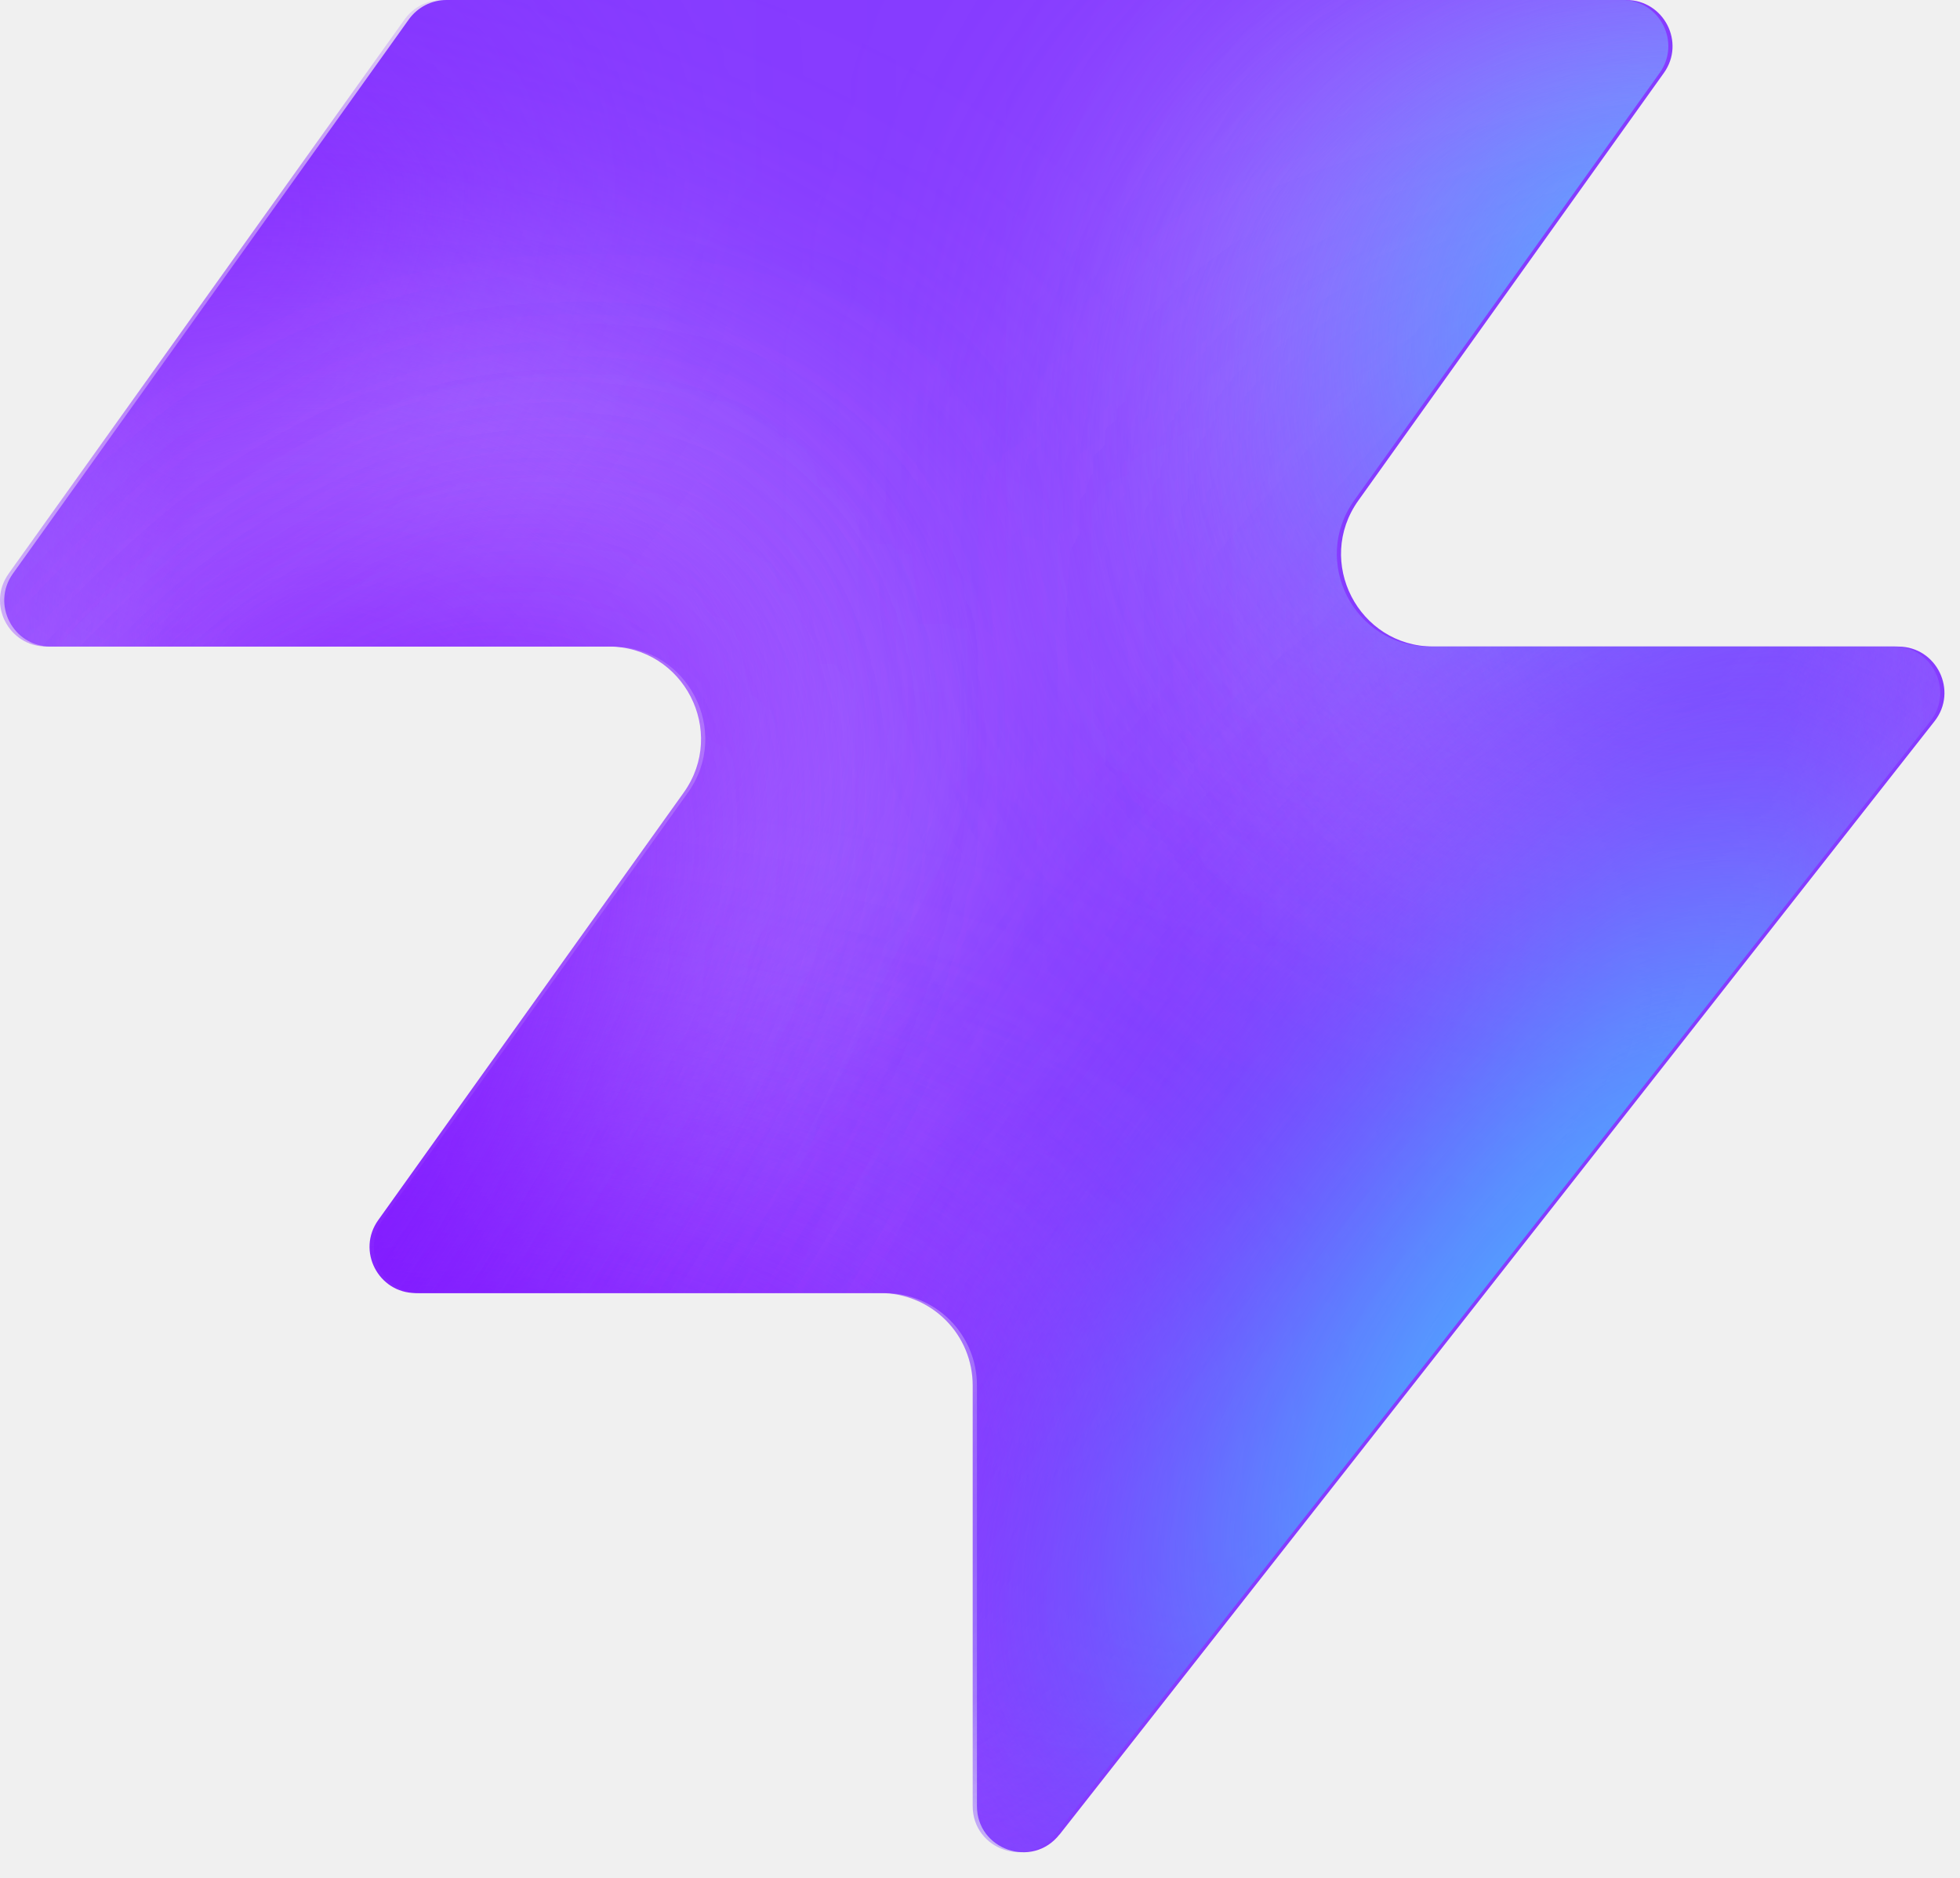
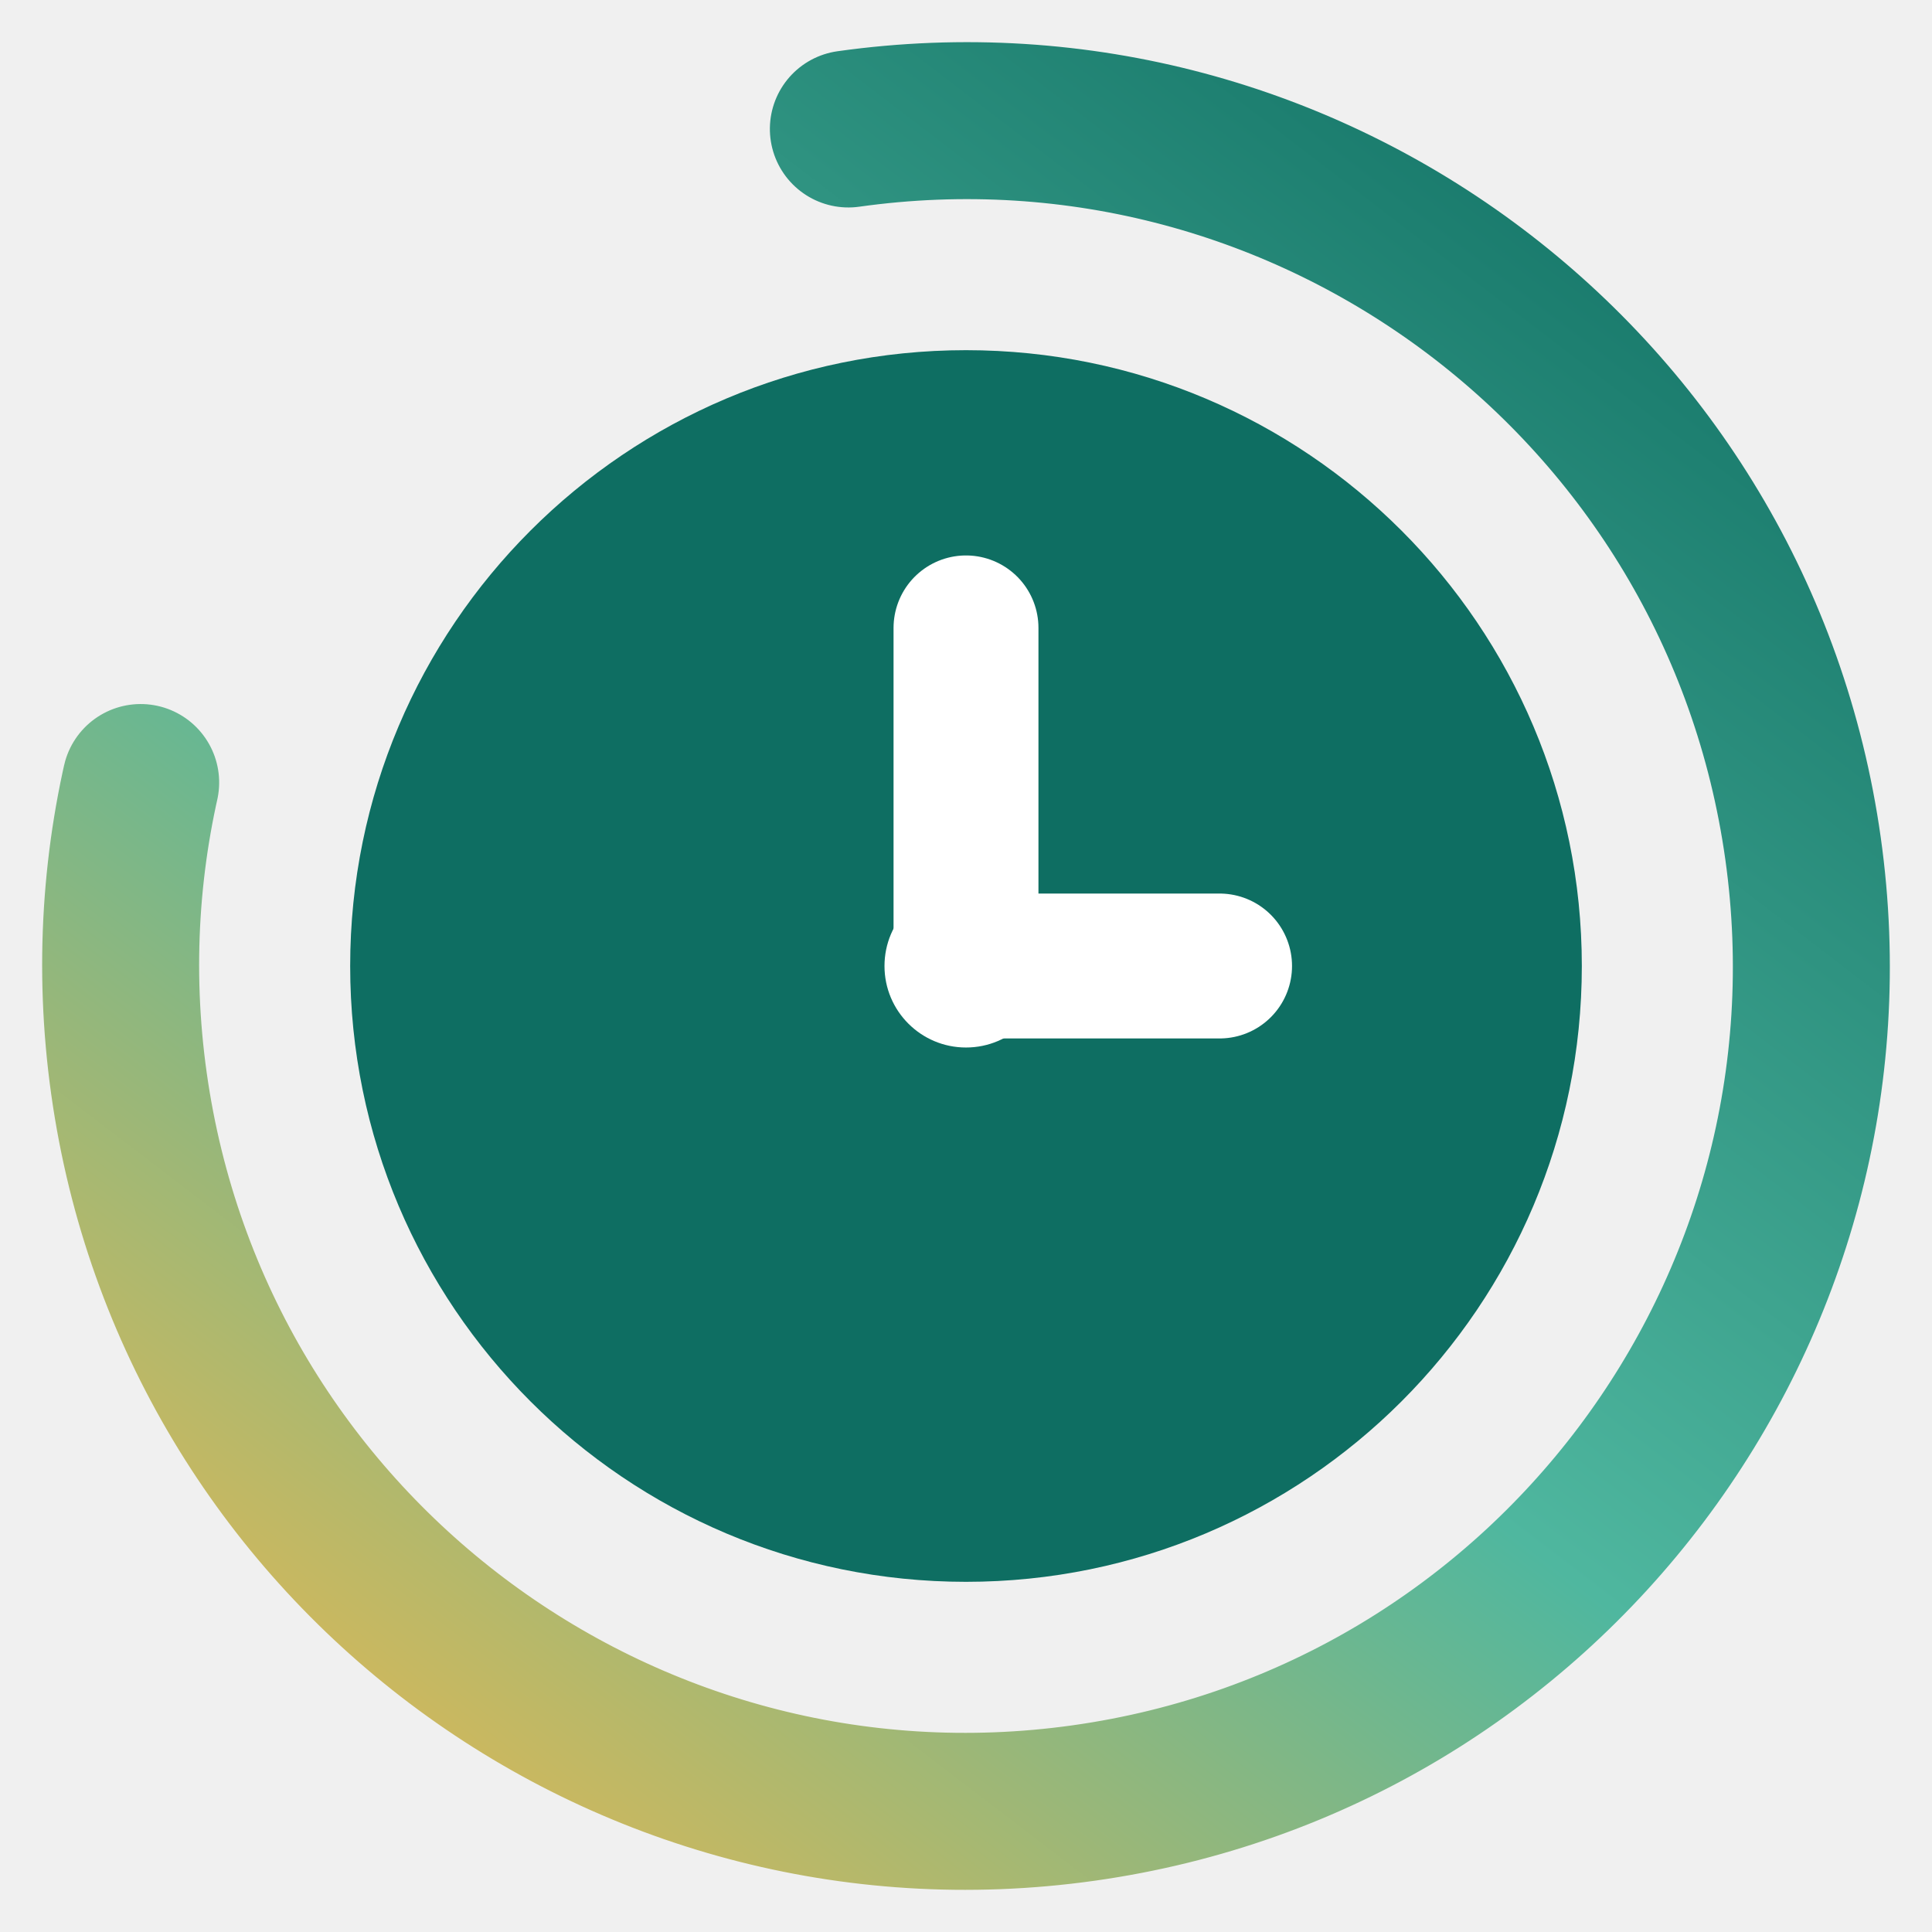
- <svg xmlns="http://www.w3.org/2000/svg" width="48" height="46" fill="none" viewBox="0 0 48 46">
-   <path fill="#863bff" d="M25.946 44.938c-.664.845-2.021.375-2.021-.698V33.937a2.26 2.26 0 0 0-2.262-2.262H10.287c-.92 0-1.456-1.04-.92-1.788l7.48-10.471c1.07-1.497 0-3.578-1.842-3.578H1.237c-.92 0-1.456-1.04-.92-1.788L10.013.474c.214-.297.556-.474.92-.474h28.894c.92 0 1.456 1.04.92 1.788l-7.48 10.471c-1.07 1.498 0 3.579 1.842 3.579h11.377c.943 0 1.473 1.088.89 1.83L25.947 44.94z" style="fill:#863bff;fill:color(display-p3 .525 .23 1);fill-opacity:1" />
-   <mask id="a" width="48" height="46" x="0" y="0" maskUnits="userSpaceOnUse" style="mask-type:alpha">
-     <path fill="#000" d="M25.842 44.938c-.664.844-2.021.375-2.021-.698V33.937a2.26 2.26 0 0 0-2.262-2.262H10.183c-.92 0-1.456-1.04-.92-1.788l7.48-10.471c1.07-1.498 0-3.579-1.842-3.579H1.133c-.92 0-1.456-1.04-.92-1.787L9.91.473c.214-.297.556-.474.92-.474h28.894c.92 0 1.456 1.04.92 1.788l-7.48 10.471c-1.07 1.498 0 3.578 1.842 3.578h11.377c.943 0 1.473 1.088.89 1.832L25.843 44.94z" style="fill:#000;fill-opacity:1" />
-   </mask>
-   <g mask="url(#a)">
-     <g filter="url(#b)">
-       <ellipse cx="5.508" cy="14.704" fill="#ede6ff" rx="5.508" ry="14.704" style="fill:#ede6ff;fill:color(display-p3 .927 .903 1);fill-opacity:1" transform="matrix(.00324 1 1 -.00324 -4.47 31.516)" />
-     </g>
-     <g filter="url(#c)">
-       <ellipse cx="10.399" cy="29.851" fill="#ede6ff" rx="10.399" ry="29.851" style="fill:#ede6ff;fill:color(display-p3 .927 .903 1);fill-opacity:1" transform="matrix(.00324 1 1 -.00324 -39.328 7.883)" />
-     </g>
-     <g filter="url(#d)">
-       <ellipse cx="5.508" cy="30.487" fill="#7e14ff" rx="5.508" ry="30.487" style="fill:#7e14ff;fill:color(display-p3 .492 .077 1);fill-opacity:1" transform="rotate(89.814 -25.913 -14.639)scale(1 -1)" />
-     </g>
-     <g filter="url(#e)">
-       <ellipse cx="5.508" cy="30.599" fill="#7e14ff" rx="5.508" ry="30.599" style="fill:#7e14ff;fill:color(display-p3 .492 .077 1);fill-opacity:1" transform="rotate(89.814 -32.644 -3.334)scale(1 -1)" />
-     </g>
-     <g filter="url(#f)">
-       <ellipse cx="5.508" cy="30.599" fill="#7e14ff" rx="5.508" ry="30.599" style="fill:#7e14ff;fill:color(display-p3 .492 .077 1);fill-opacity:1" transform="matrix(.00324 1 1 -.00324 -34.34 30.47)" />
-     </g>
-     <g filter="url(#g)">
-       <ellipse cx="14.072" cy="22.078" fill="#ede6ff" rx="14.072" ry="22.078" style="fill:#ede6ff;fill:color(display-p3 .927 .903 1);fill-opacity:1" transform="rotate(93.35 24.506 48.493)scale(-1 1)" />
-     </g>
-     <g filter="url(#h)">
-       <ellipse cx="3.47" cy="21.501" fill="#7e14ff" rx="3.47" ry="21.501" style="fill:#7e14ff;fill:color(display-p3 .492 .077 1);fill-opacity:1" transform="rotate(89.009 28.708 47.59)scale(-1 1)" />
-     </g>
-     <g filter="url(#i)">
-       <ellipse cx="3.47" cy="21.501" fill="#7e14ff" rx="3.47" ry="21.501" style="fill:#7e14ff;fill:color(display-p3 .492 .077 1);fill-opacity:1" transform="rotate(89.009 28.708 47.59)scale(-1 1)" />
-     </g>
-     <g filter="url(#j)">
-       <ellipse cx=".387" cy="8.972" fill="#7e14ff" rx="4.407" ry="29.108" style="fill:#7e14ff;fill:color(display-p3 .492 .077 1);fill-opacity:1" transform="rotate(39.51 .387 8.972)" />
-     </g>
-     <g filter="url(#k)">
-       <ellipse cx="47.523" cy="-6.092" fill="#7e14ff" rx="4.407" ry="29.108" style="fill:#7e14ff;fill:color(display-p3 .492 .077 1);fill-opacity:1" transform="rotate(37.892 47.523 -6.092)" />
-     </g>
-     <g filter="url(#l)">
-       <ellipse cx="41.412" cy="6.333" fill="#47bfff" rx="5.971" ry="9.665" style="fill:#47bfff;fill:color(display-p3 .28 .748 1);fill-opacity:1" transform="rotate(37.892 41.412 6.333)" />
-     </g>
-     <g filter="url(#m)">
-       <ellipse cx="-1.879" cy="38.332" fill="#7e14ff" rx="4.407" ry="29.108" style="fill:#7e14ff;fill:color(display-p3 .492 .077 1);fill-opacity:1" transform="rotate(37.892 -1.88 38.332)" />
-     </g>
-     <g filter="url(#n)">
-       <ellipse cx="-1.879" cy="38.332" fill="#7e14ff" rx="4.407" ry="29.108" style="fill:#7e14ff;fill:color(display-p3 .492 .077 1);fill-opacity:1" transform="rotate(37.892 -1.88 38.332)" />
-     </g>
-     <g filter="url(#o)">
-       <ellipse cx="35.651" cy="29.907" fill="#7e14ff" rx="4.407" ry="29.108" style="fill:#7e14ff;fill:color(display-p3 .492 .077 1);fill-opacity:1" transform="rotate(37.892 35.651 29.907)" />
-     </g>
-     <g filter="url(#p)">
-       <ellipse cx="38.418" cy="32.4" fill="#47bfff" rx="5.971" ry="15.297" style="fill:#47bfff;fill:color(display-p3 .28 .748 1);fill-opacity:1" transform="rotate(37.892 38.418 32.4)" />
-     </g>
+ <svg xmlns="http://www.w3.org/2000/svg" viewBox="0 0 32 32" width="32" height="32">
+   <defs>
+     <linearGradient id="ring" x1="0" y1="0" x2="1" y2="1">
+       <stop offset="0%" stop-color="#F2B84B" />
+       <stop offset="45%" stop-color="#4FB79F" />
+       <stop offset="100%" stop-color="#0E6E62" />
+     </linearGradient>
+   </defs>
+   <circle cx="16" cy="16" r="14" fill="none" stroke="url(#ring)" stroke-width="2.6" stroke-linecap="round" stroke-dasharray="71 17" transform="rotate(-98 16 16)" />
+   <circle cx="16" cy="16" r="10.2" fill="#0E6E62" />
+   <g stroke="#FFFFFF" stroke-width="2.4" stroke-linecap="round">
+     <line x1="16" y1="16" x2="16" y2="10.4" />
+     <line x1="16" y1="16" x2="20.2" y2="16" />
  </g>
-   <defs>
-     <filter id="b" width="60.045" height="41.654" x="-19.77" y="16.149" color-interpolation-filters="sRGB" filterUnits="userSpaceOnUse">
-       <feFlood flood-opacity="0" result="BackgroundImageFix" />
-       <feBlend in="SourceGraphic" in2="BackgroundImageFix" result="shape" />
-       <feGaussianBlur result="effect1_foregroundBlur_2002_17158" stdDeviation="7.659" />
-     </filter>
-     <filter id="c" width="90.34" height="51.437" x="-54.613" y="-7.533" color-interpolation-filters="sRGB" filterUnits="userSpaceOnUse">
-       <feFlood flood-opacity="0" result="BackgroundImageFix" />
-       <feBlend in="SourceGraphic" in2="BackgroundImageFix" result="shape" />
-       <feGaussianBlur result="effect1_foregroundBlur_2002_17158" stdDeviation="7.659" />
-     </filter>
-     <filter id="d" width="79.355" height="29.4" x="-49.64" y="2.03" color-interpolation-filters="sRGB" filterUnits="userSpaceOnUse">
-       <feFlood flood-opacity="0" result="BackgroundImageFix" />
-       <feBlend in="SourceGraphic" in2="BackgroundImageFix" result="shape" />
-       <feGaussianBlur result="effect1_foregroundBlur_2002_17158" stdDeviation="4.596" />
-     </filter>
-     <filter id="e" width="79.579" height="29.4" x="-45.045" y="20.029" color-interpolation-filters="sRGB" filterUnits="userSpaceOnUse">
-       <feFlood flood-opacity="0" result="BackgroundImageFix" />
-       <feBlend in="SourceGraphic" in2="BackgroundImageFix" result="shape" />
-       <feGaussianBlur result="effect1_foregroundBlur_2002_17158" stdDeviation="4.596" />
-     </filter>
-     <filter id="f" width="79.579" height="29.4" x="-43.513" y="21.178" color-interpolation-filters="sRGB" filterUnits="userSpaceOnUse">
-       <feFlood flood-opacity="0" result="BackgroundImageFix" />
-       <feBlend in="SourceGraphic" in2="BackgroundImageFix" result="shape" />
-       <feGaussianBlur result="effect1_foregroundBlur_2002_17158" stdDeviation="4.596" />
-     </filter>
-     <filter id="g" width="74.749" height="58.852" x="15.756" y="-17.901" color-interpolation-filters="sRGB" filterUnits="userSpaceOnUse">
-       <feFlood flood-opacity="0" result="BackgroundImageFix" />
-       <feBlend in="SourceGraphic" in2="BackgroundImageFix" result="shape" />
-       <feGaussianBlur result="effect1_foregroundBlur_2002_17158" stdDeviation="7.659" />
-     </filter>
-     <filter id="h" width="61.377" height="25.362" x="23.548" y="2.284" color-interpolation-filters="sRGB" filterUnits="userSpaceOnUse">
-       <feFlood flood-opacity="0" result="BackgroundImageFix" />
-       <feBlend in="SourceGraphic" in2="BackgroundImageFix" result="shape" />
-       <feGaussianBlur result="effect1_foregroundBlur_2002_17158" stdDeviation="4.596" />
-     </filter>
-     <filter id="i" width="61.377" height="25.362" x="23.548" y="2.284" color-interpolation-filters="sRGB" filterUnits="userSpaceOnUse">
-       <feFlood flood-opacity="0" result="BackgroundImageFix" />
-       <feBlend in="SourceGraphic" in2="BackgroundImageFix" result="shape" />
-       <feGaussianBlur result="effect1_foregroundBlur_2002_17158" stdDeviation="4.596" />
-     </filter>
-     <filter id="j" width="56.045" height="63.649" x="-27.636" y="-22.853" color-interpolation-filters="sRGB" filterUnits="userSpaceOnUse">
-       <feFlood flood-opacity="0" result="BackgroundImageFix" />
-       <feBlend in="SourceGraphic" in2="BackgroundImageFix" result="shape" />
-       <feGaussianBlur result="effect1_foregroundBlur_2002_17158" stdDeviation="4.596" />
-     </filter>
-     <filter id="k" width="54.814" height="64.646" x="20.116" y="-38.415" color-interpolation-filters="sRGB" filterUnits="userSpaceOnUse">
-       <feFlood flood-opacity="0" result="BackgroundImageFix" />
-       <feBlend in="SourceGraphic" in2="BackgroundImageFix" result="shape" />
-       <feGaussianBlur result="effect1_foregroundBlur_2002_17158" stdDeviation="4.596" />
-     </filter>
-     <filter id="l" width="33.541" height="35.313" x="24.641" y="-11.323" color-interpolation-filters="sRGB" filterUnits="userSpaceOnUse">
-       <feFlood flood-opacity="0" result="BackgroundImageFix" />
-       <feBlend in="SourceGraphic" in2="BackgroundImageFix" result="shape" />
-       <feGaussianBlur result="effect1_foregroundBlur_2002_17158" stdDeviation="4.596" />
-     </filter>
-     <filter id="m" width="54.814" height="64.646" x="-29.286" y="6.009" color-interpolation-filters="sRGB" filterUnits="userSpaceOnUse">
-       <feFlood flood-opacity="0" result="BackgroundImageFix" />
-       <feBlend in="SourceGraphic" in2="BackgroundImageFix" result="shape" />
-       <feGaussianBlur result="effect1_foregroundBlur_2002_17158" stdDeviation="4.596" />
-     </filter>
-     <filter id="n" width="54.814" height="64.646" x="-29.286" y="6.009" color-interpolation-filters="sRGB" filterUnits="userSpaceOnUse">
-       <feFlood flood-opacity="0" result="BackgroundImageFix" />
-       <feBlend in="SourceGraphic" in2="BackgroundImageFix" result="shape" />
-       <feGaussianBlur result="effect1_foregroundBlur_2002_17158" stdDeviation="4.596" />
-     </filter>
-     <filter id="o" width="54.814" height="64.646" x="8.244" y="-2.416" color-interpolation-filters="sRGB" filterUnits="userSpaceOnUse">
-       <feFlood flood-opacity="0" result="BackgroundImageFix" />
-       <feBlend in="SourceGraphic" in2="BackgroundImageFix" result="shape" />
-       <feGaussianBlur result="effect1_foregroundBlur_2002_17158" stdDeviation="4.596" />
-     </filter>
-     <filter id="p" width="39.409" height="43.623" x="18.713" y="10.588" color-interpolation-filters="sRGB" filterUnits="userSpaceOnUse">
-       <feFlood flood-opacity="0" result="BackgroundImageFix" />
-       <feBlend in="SourceGraphic" in2="BackgroundImageFix" result="shape" />
-       <feGaussianBlur result="effect1_foregroundBlur_2002_17158" stdDeviation="4.596" />
-     </filter>
-   </defs>
+   <circle cx="16" cy="16" r="1.35" fill="#FFFFFF" />
</svg>
